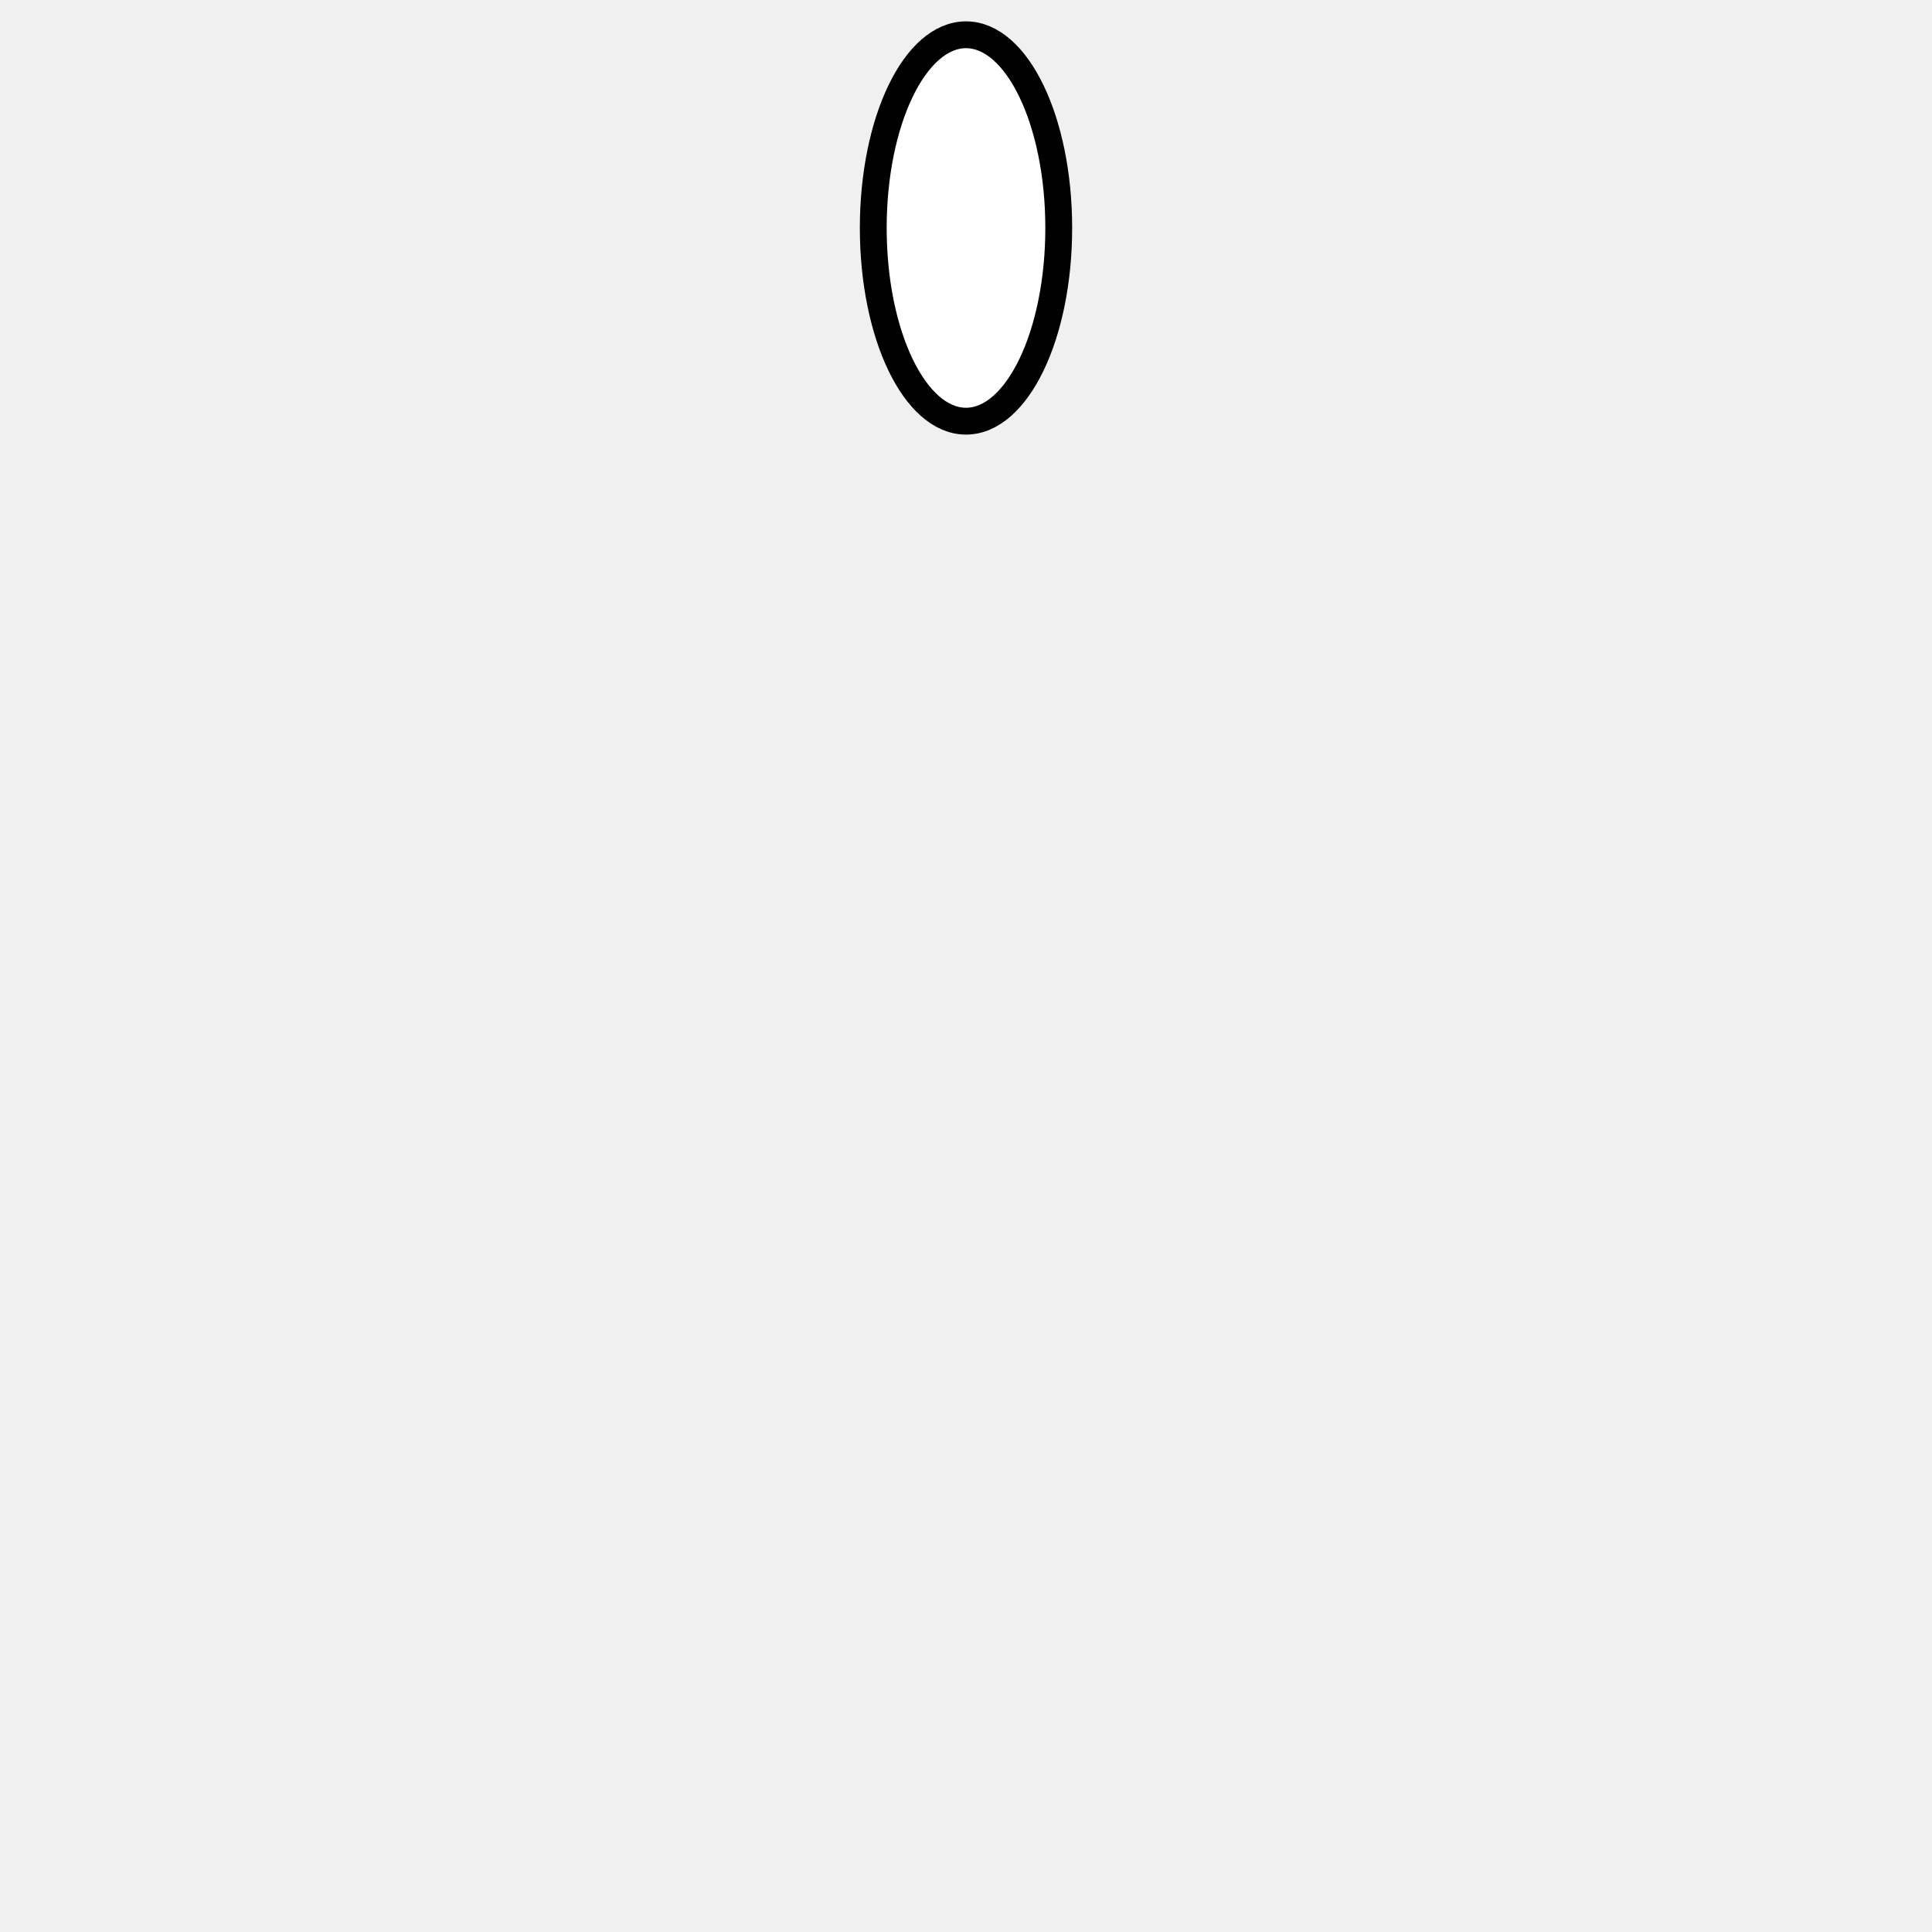
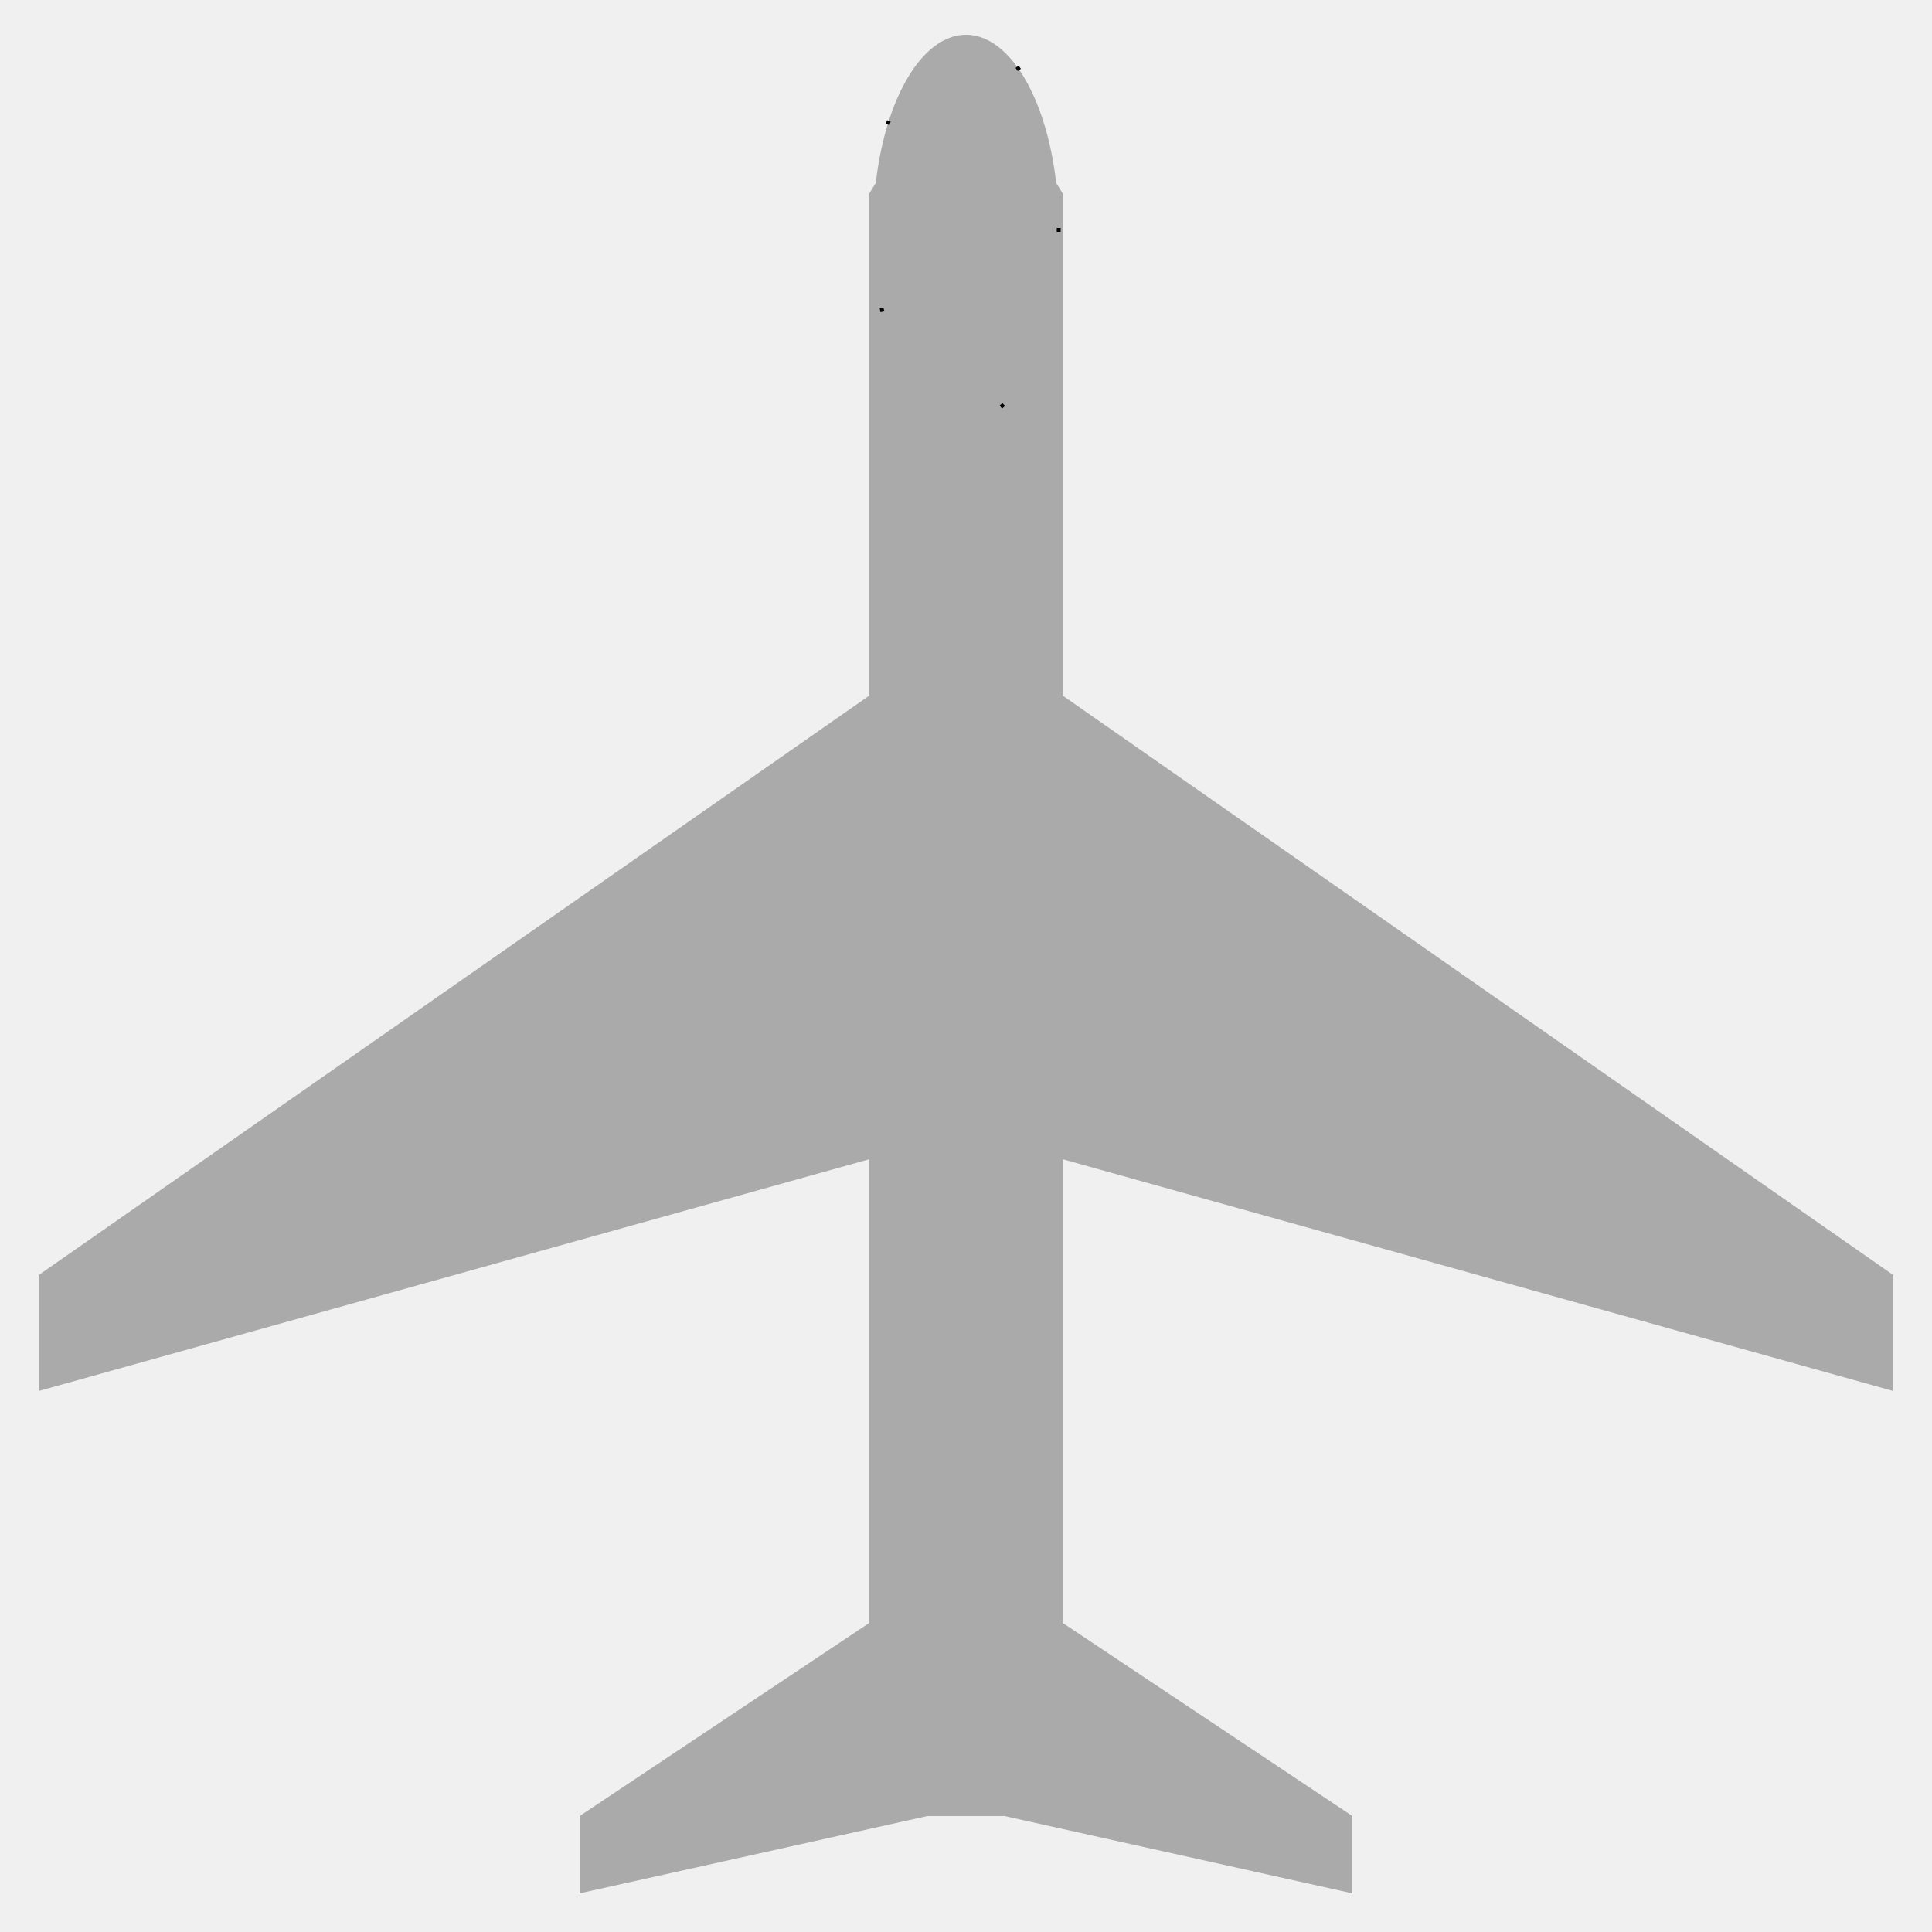
- <svg xmlns="http://www.w3.org/2000/svg" version="1.0" width="45px" height="45px" viewBox="0 0 9000 9000" preserveAspectRatio="xMidYMid meet">
-   <g id="layer101" transform="rotate(0 4500 4500)">
-     <polygon points="4500,1804050,9004050,3240180,5940180,64804050,54004050,75602700,84602700,88204320,84604680,84606300,88206300,84604950,75604950,54008820,64808820,59404950,32404950,9004500,180" style="fill:#ffffff; stroke:#000000; stroke-width:125; stroke-linejoin:miter; stroke-linecap:butt" />
-     <ellipse cx="4500" cy="1062" rx="432" ry="900" style="fill:#ffffff; stroke:#000000; stroke-width:125" />
-   </g>
+ <svg xmlns="http://www.w3.org/2000/svg" width="500" height="500" id="svg2">
+   <defs id="defs13" />
+   <polygon style="fill:#aaaaaa;fill-opacity:1;stroke:none;stroke-width:1;stroke-miterlimit:4;stroke-dasharray:0.1,0.1;stroke-dashoffset:0;opacity:1" id="polygon8" points="250,10 225,50 225,180 10,330 10,360 225,300 225,420 150,470 150,490 240,470 260,470 350,490 350,470 275,420 275,300 490,360 490,330 275,180 275,50 250,10 " />
+   <ellipse style="fill:#aaaaaa;fill-opacity:1;stroke:#000000;stroke-width:1;stroke-miterlimit:4;stroke-dasharray:1,48;stroke-dashoffset:0;opacity:1;stroke-opacity:1" id="ellipse10" ry="50" rx="24" cy="59" cx="250" />
</svg>
